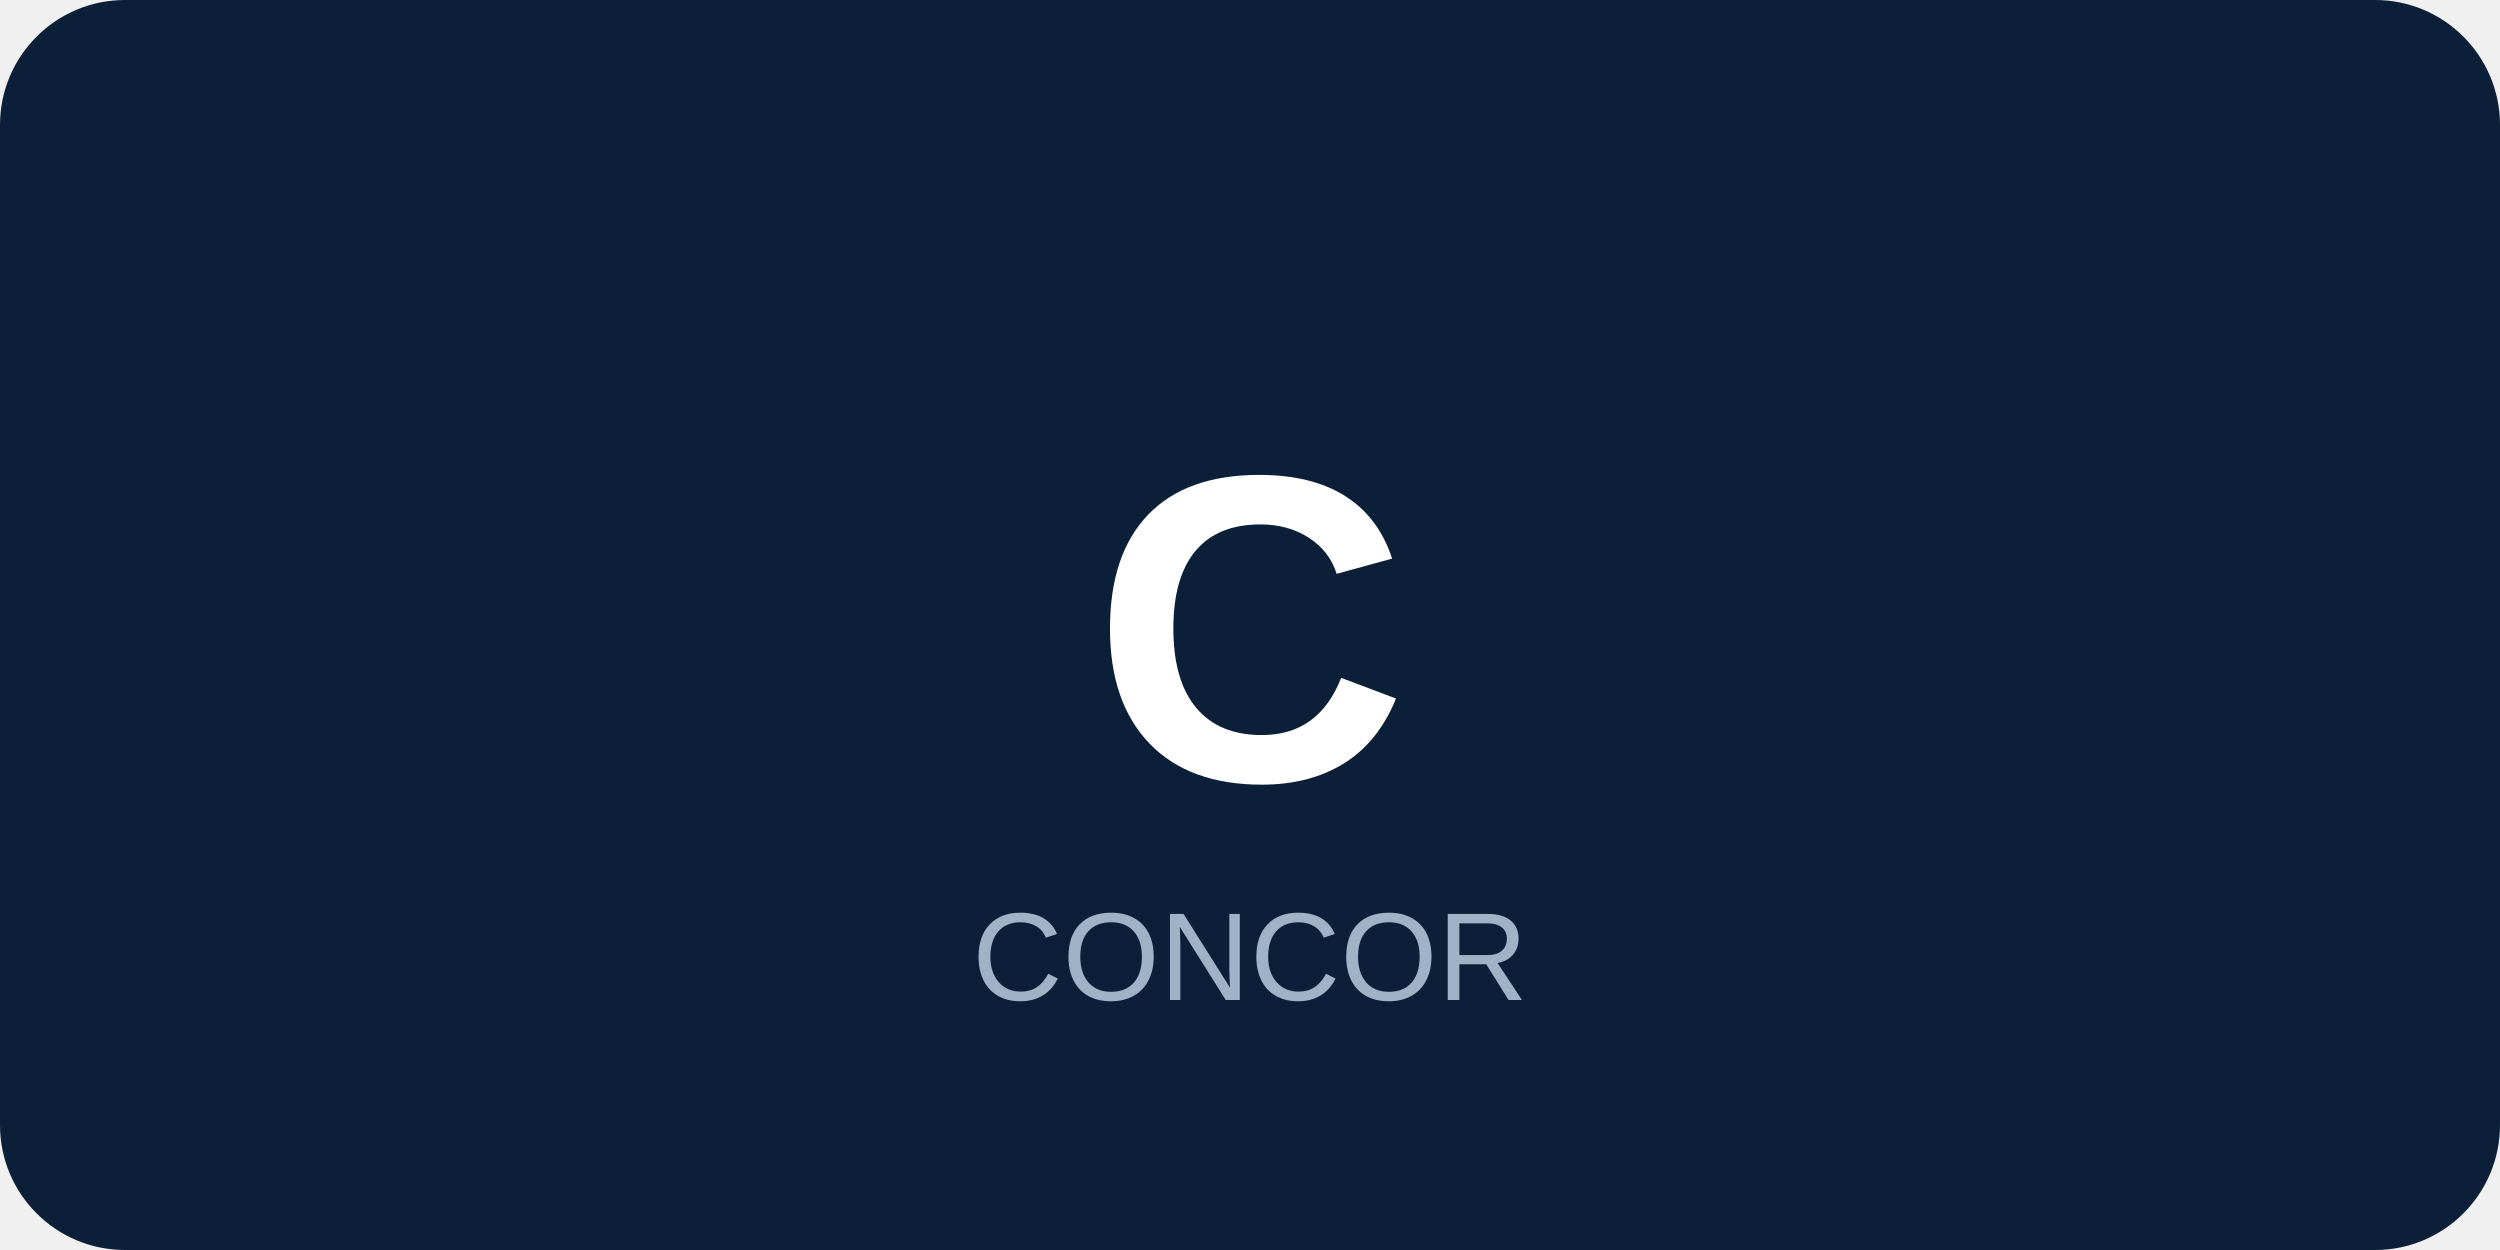
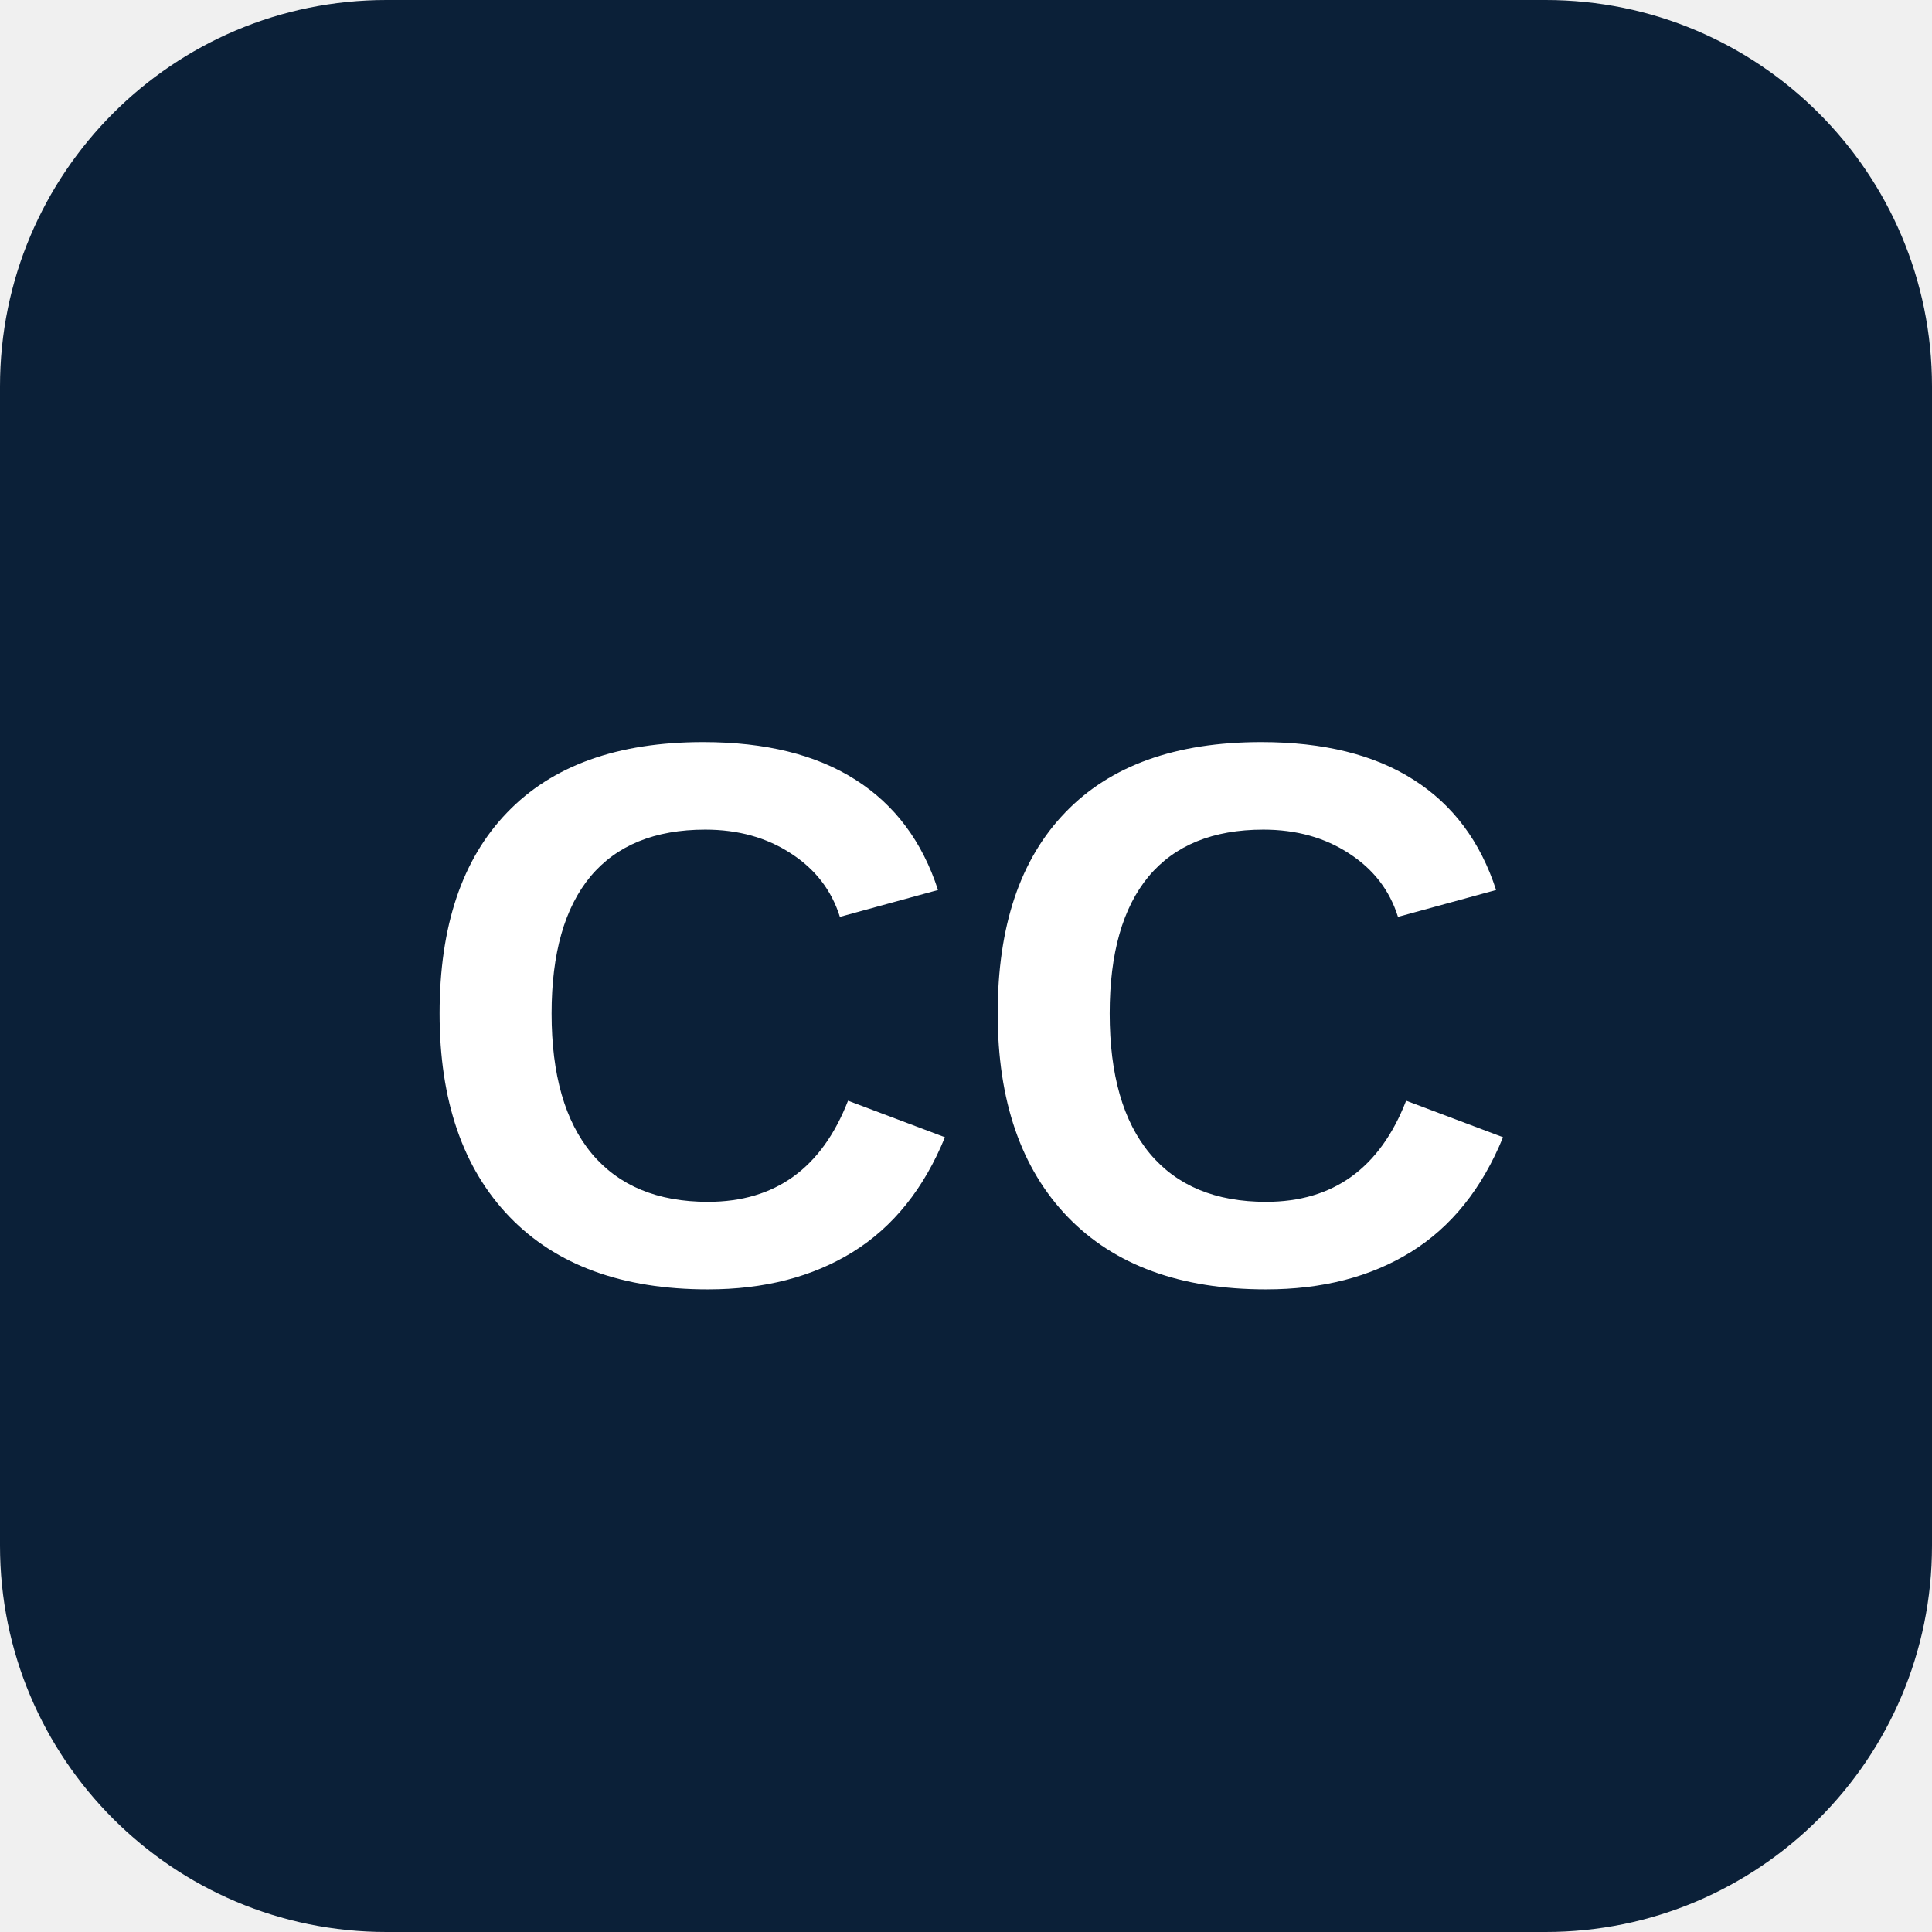
- <svg xmlns="http://www.w3.org/2000/svg" viewBox="0 0 400 200" width="400" height="200">
-   <rect width="400" height="200" rx="20" fill="#0b2038" />
-   <text x="200" y="105" font-family="Arial, sans-serif" font-size="70" font-weight="bold" fill="#ffffff" text-anchor="middle" dominant-baseline="middle">C</text>
-   <text x="200" y="160" font-family="Arial, sans-serif" font-size="20" fill="#a0b2c6" text-anchor="middle">CONCOR</text>
+ <svg xmlns="http://www.w3.org/2000/svg" viewBox="0 0 100 100" width="100" height="100">
+   <rect width="100" height="100" rx="20" fill="#0b2038" />
+   <text x="50" y="55" font-family="Arial, sans-serif" font-size="40" font-weight="bold" fill="#ffffff" text-anchor="middle" dominant-baseline="middle">CC</text>
</svg>
